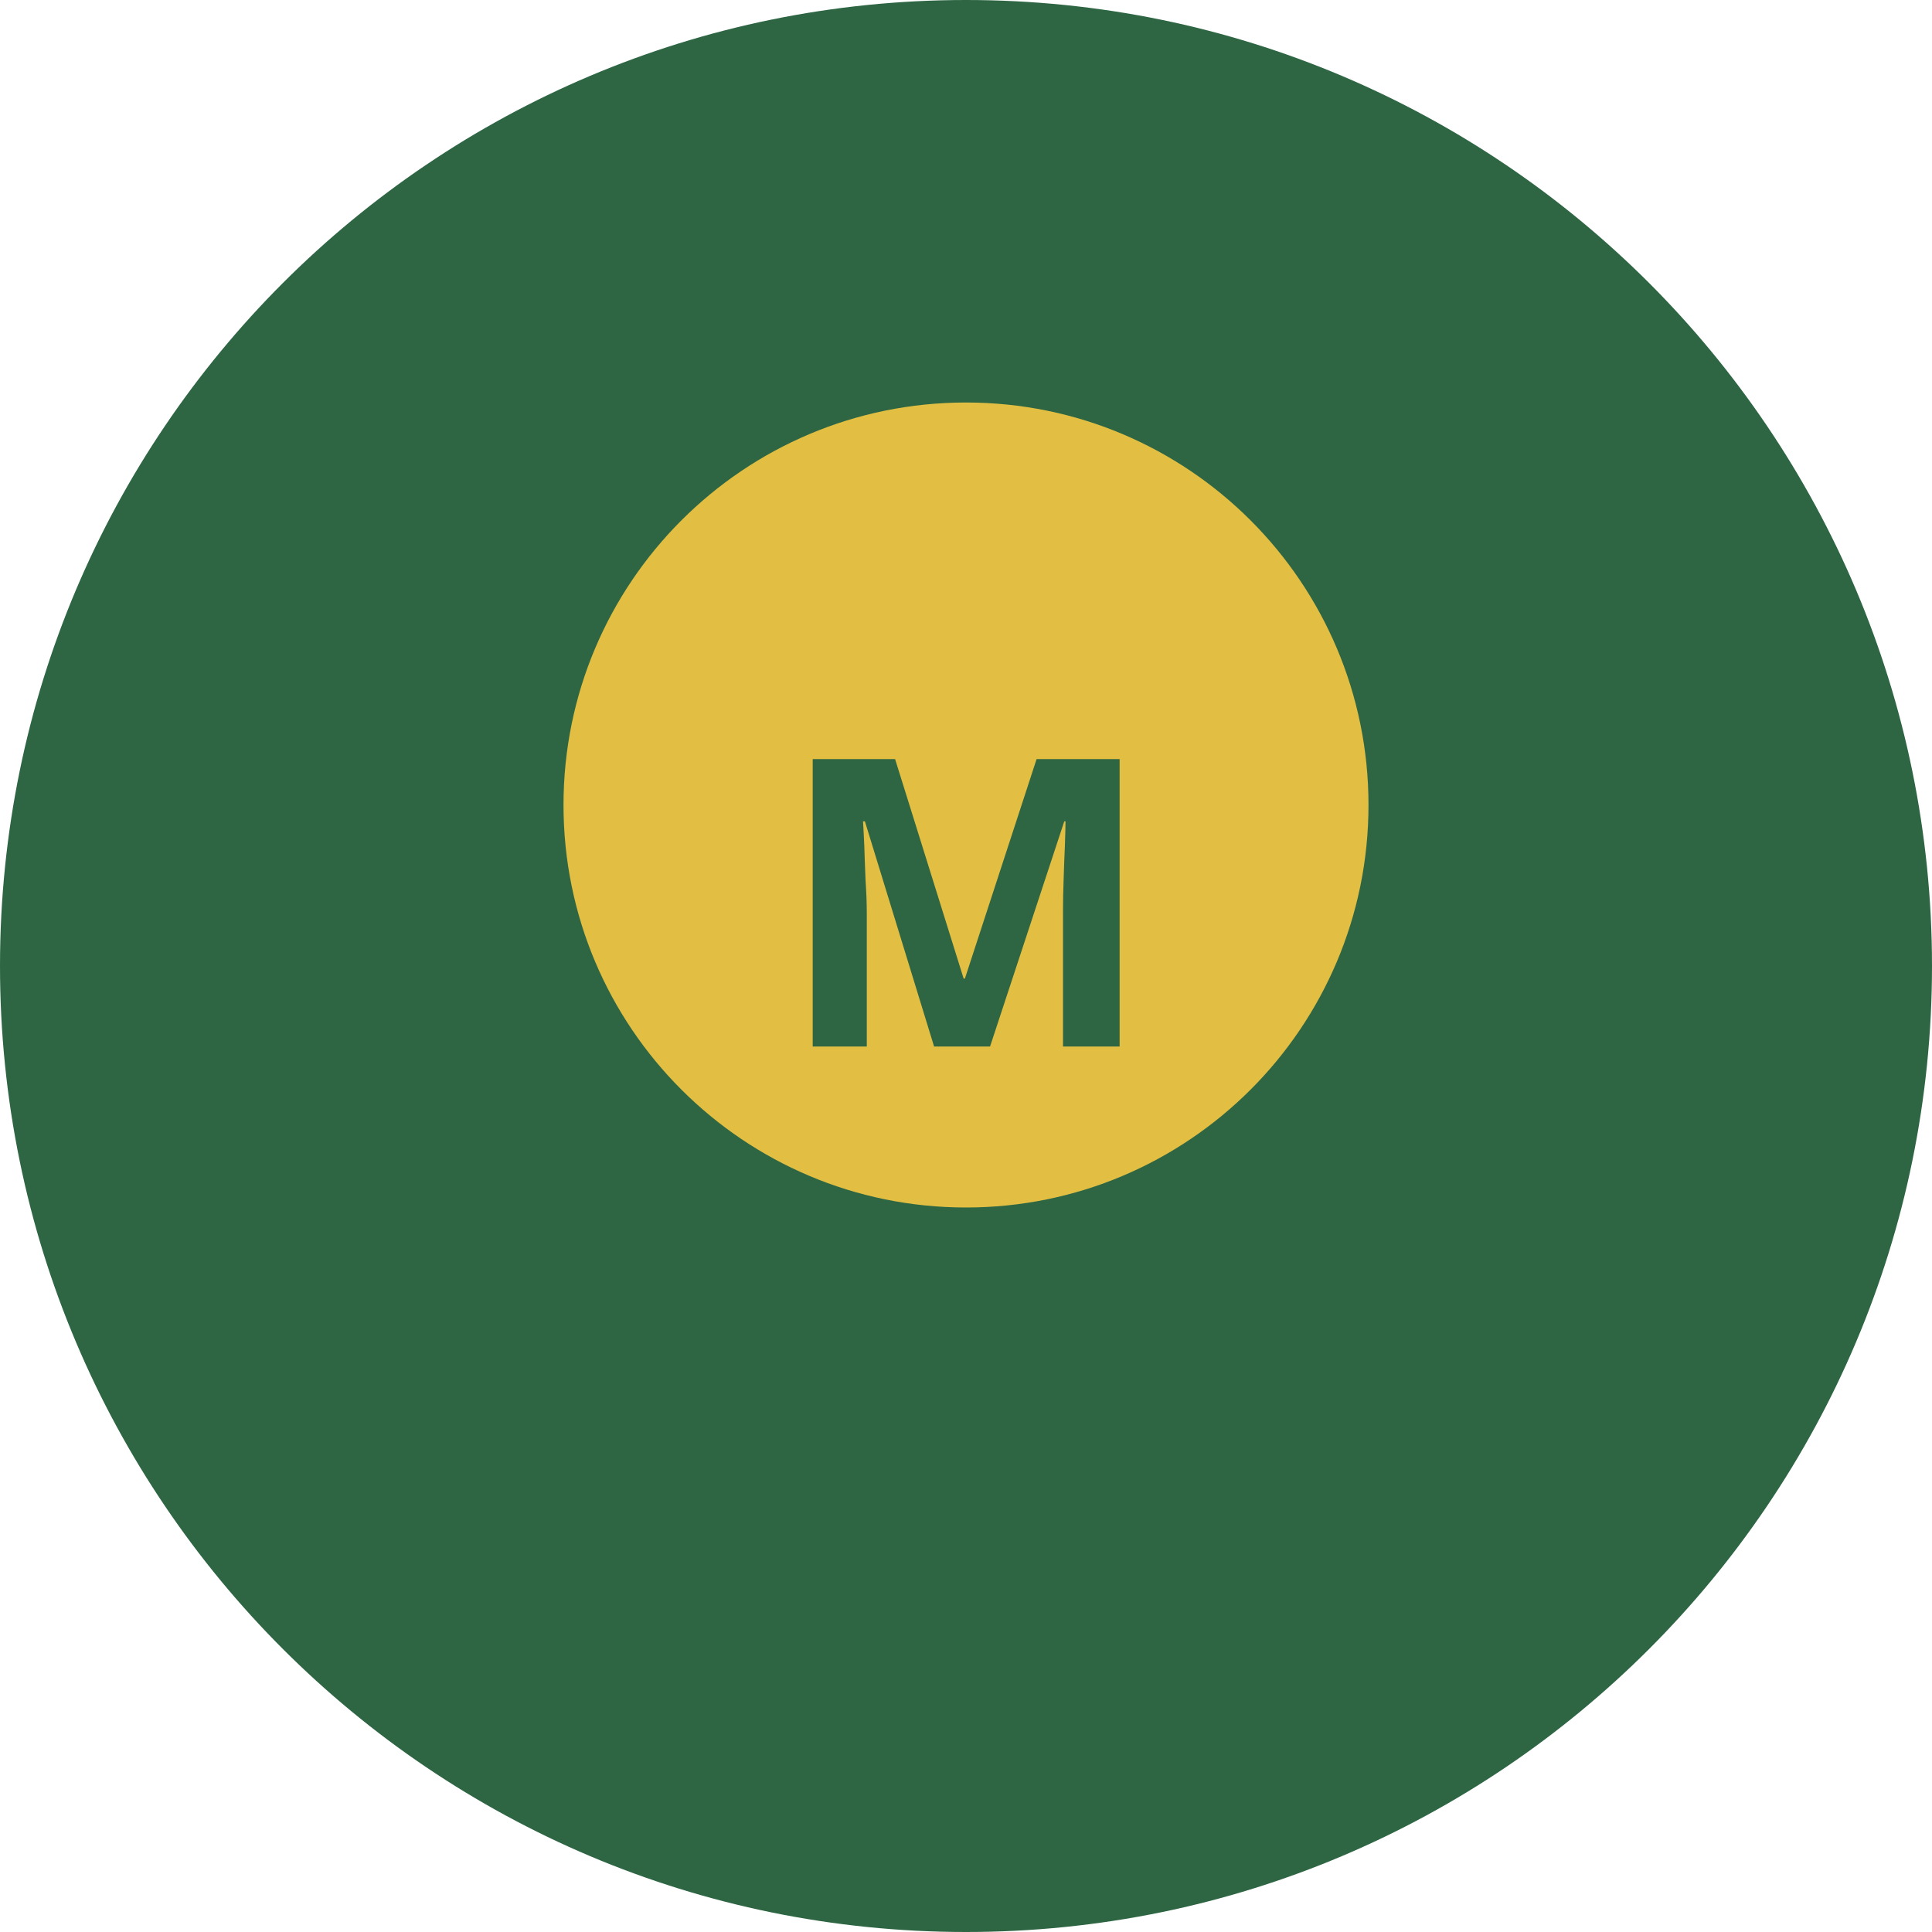
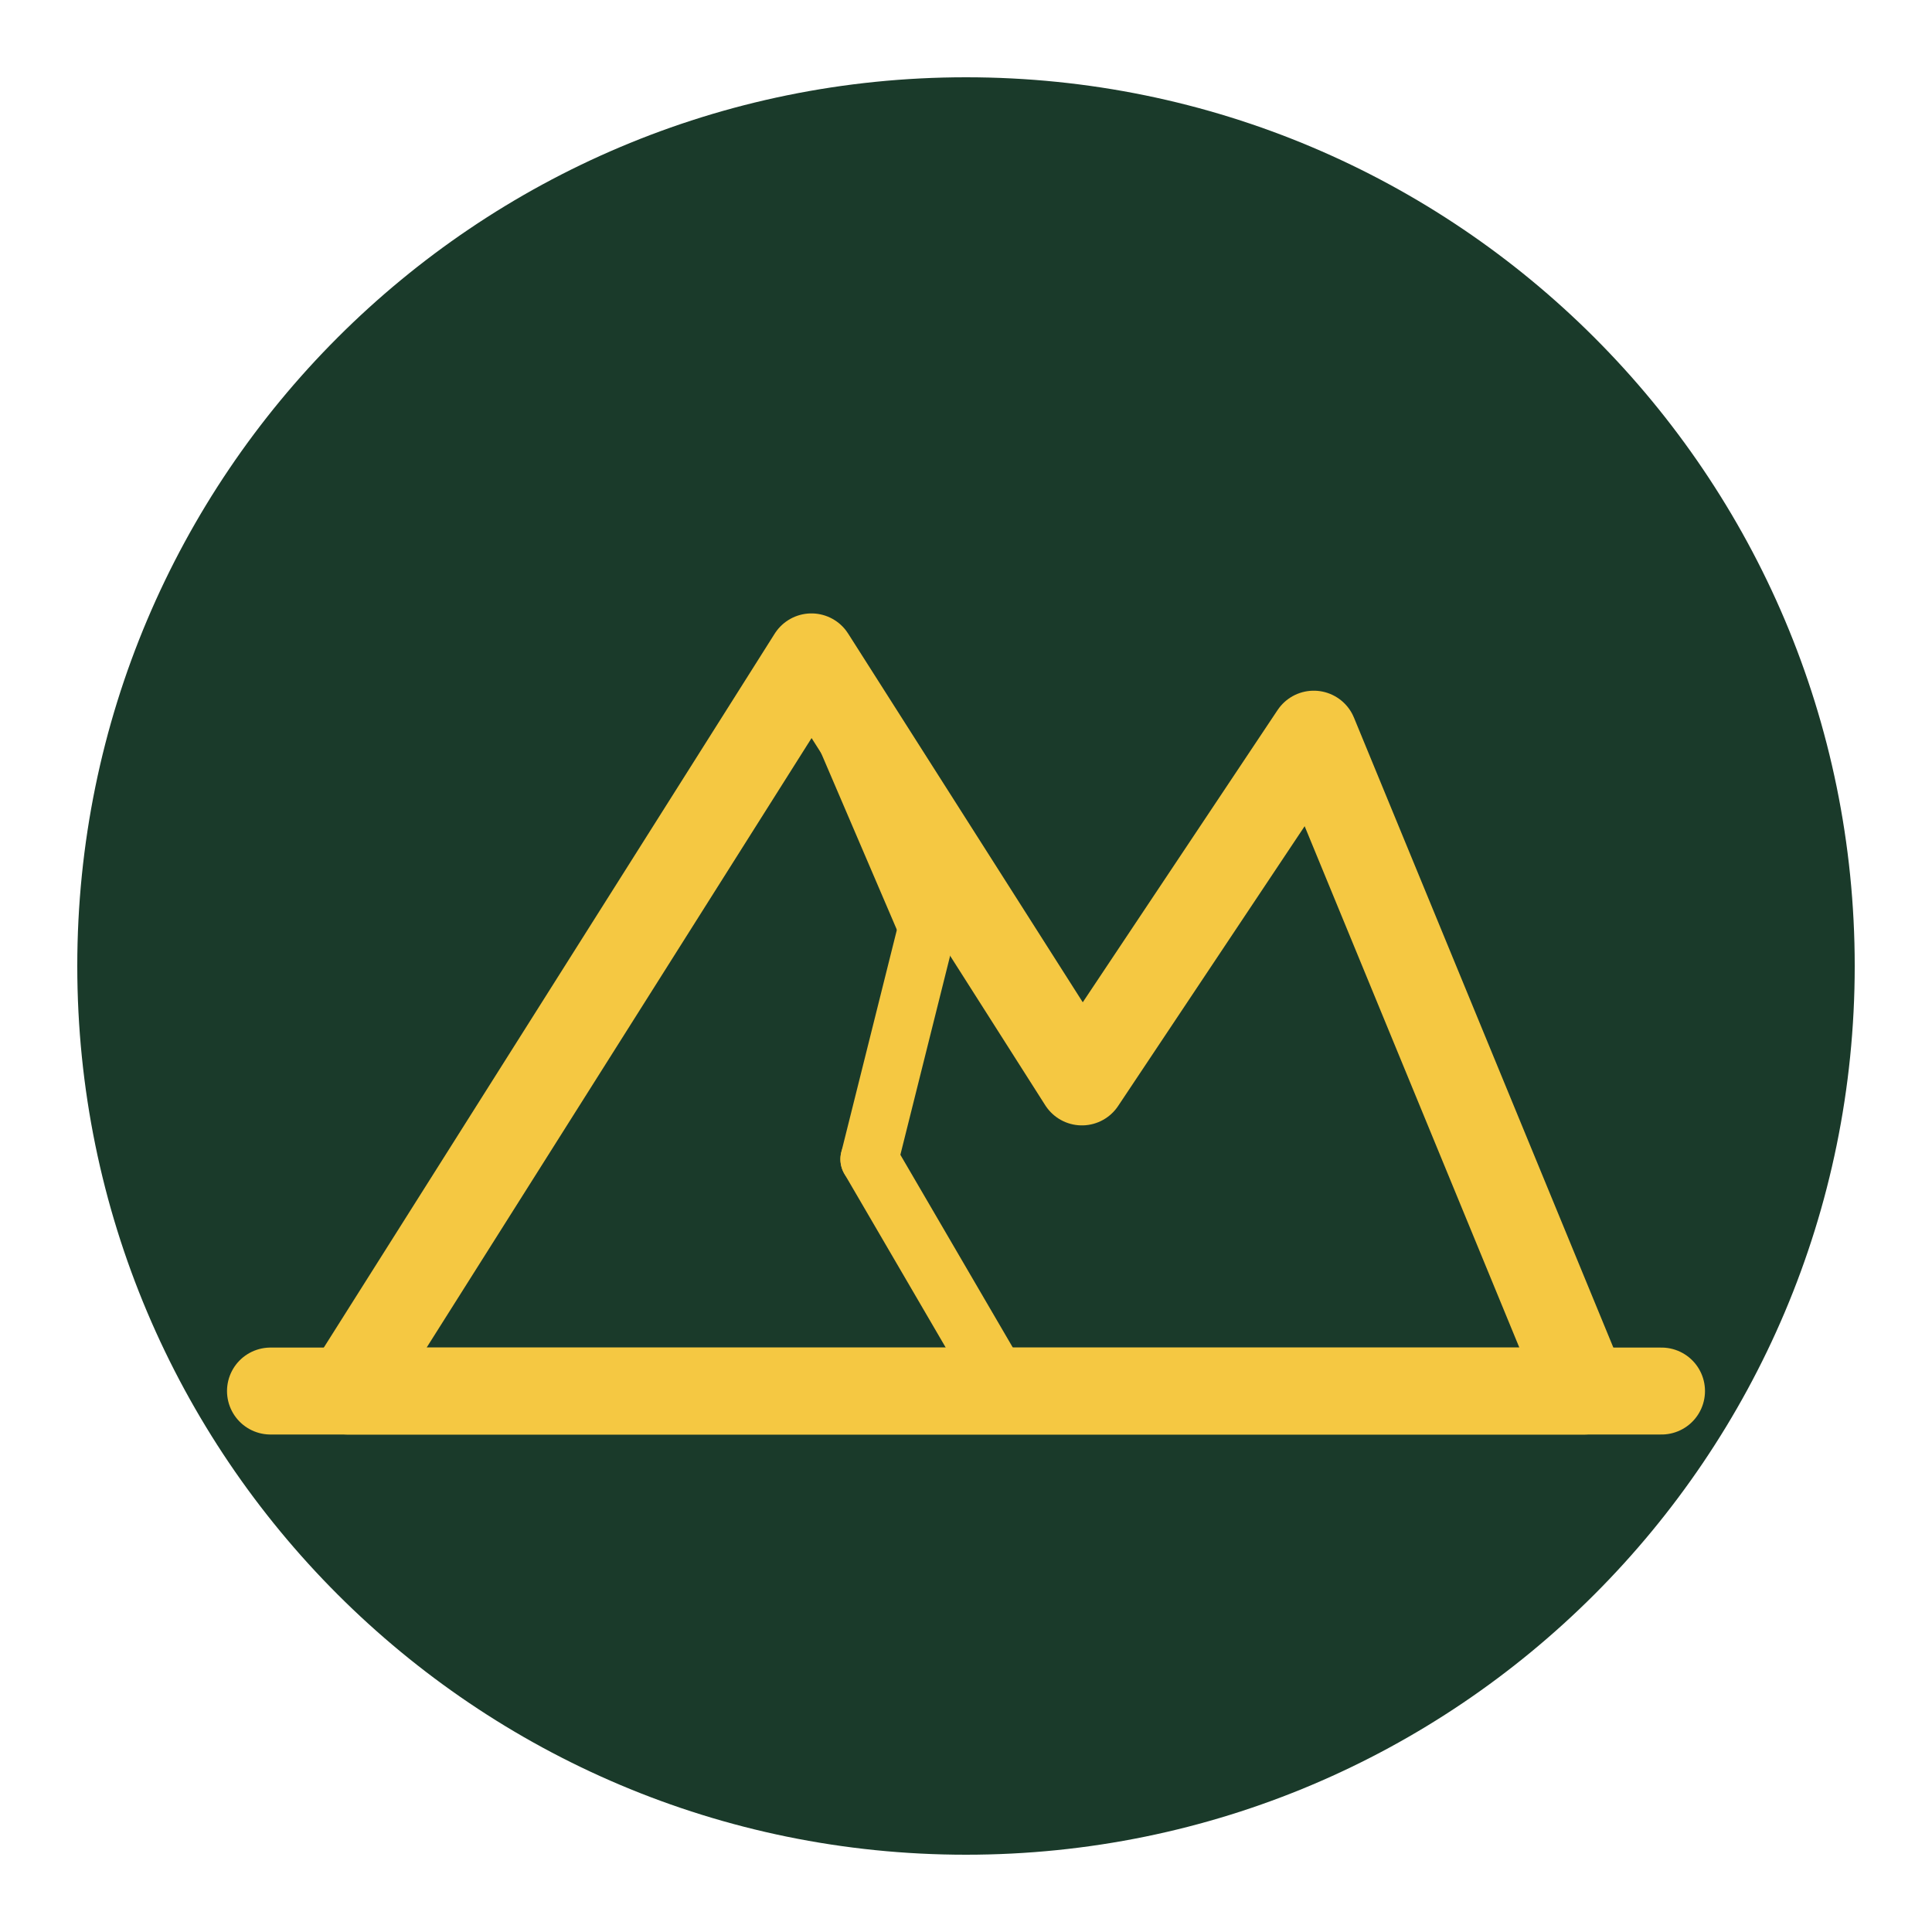
- <svg xmlns="http://www.w3.org/2000/svg" viewBox="0 0 48 48" role="img" aria-label="mountain">
-   <circle cx="24" cy="24" r="24" fill="#2E6644" />
-   <circle cx="24" cy="20" r="10" fill="#F5C842" opacity="0.9" />
-   <text x="24" y="26" text-anchor="middle" font-size="10" font-weight="700" font-family="system-ui,sans-serif" fill="#2E6644">M</text>
+ <svg xmlns="http://www.w3.org/2000/svg" viewBox="0 0 100 100" role="img" aria-label="Mountain avatar">
+   <circle cx="50" cy="50" r="46" fill="#1A3A2A" />
+   <path d="M 18 72 L 42 34 L 56 56 L 68 38 L 82 72 Z" stroke="#F5C842" stroke-width="4.5" stroke-linecap="round" stroke-linejoin="round" fill="none" />
+   <line x1="14" y1="72" x2="86" y2="72" stroke="#F5C842" stroke-width="4.5" stroke-linecap="round" />
+   <line x1="42" y1="34" x2="48" y2="48" stroke="#F5C842" stroke-width="3" stroke-linecap="round" />
+   <line x1="48" y1="48" x2="45" y2="60" stroke="#F5C842" stroke-width="3" stroke-linecap="round" />
+   <line x1="45" y1="60" x2="52" y2="72" stroke="#F5C842" stroke-width="3" stroke-linecap="round" />
</svg>
